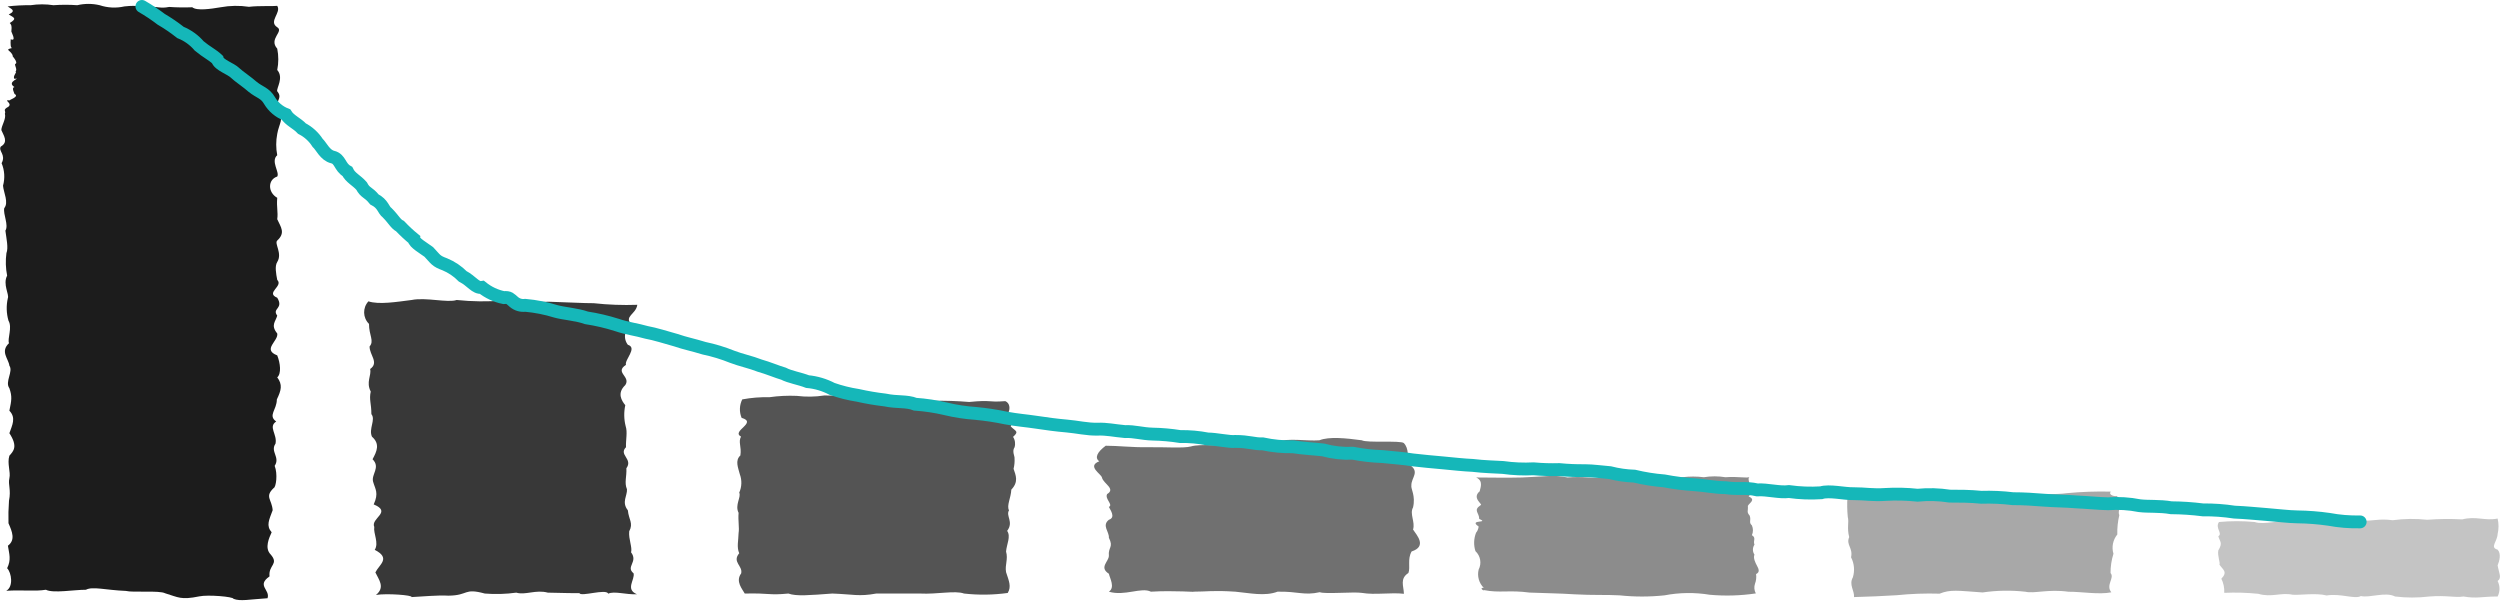
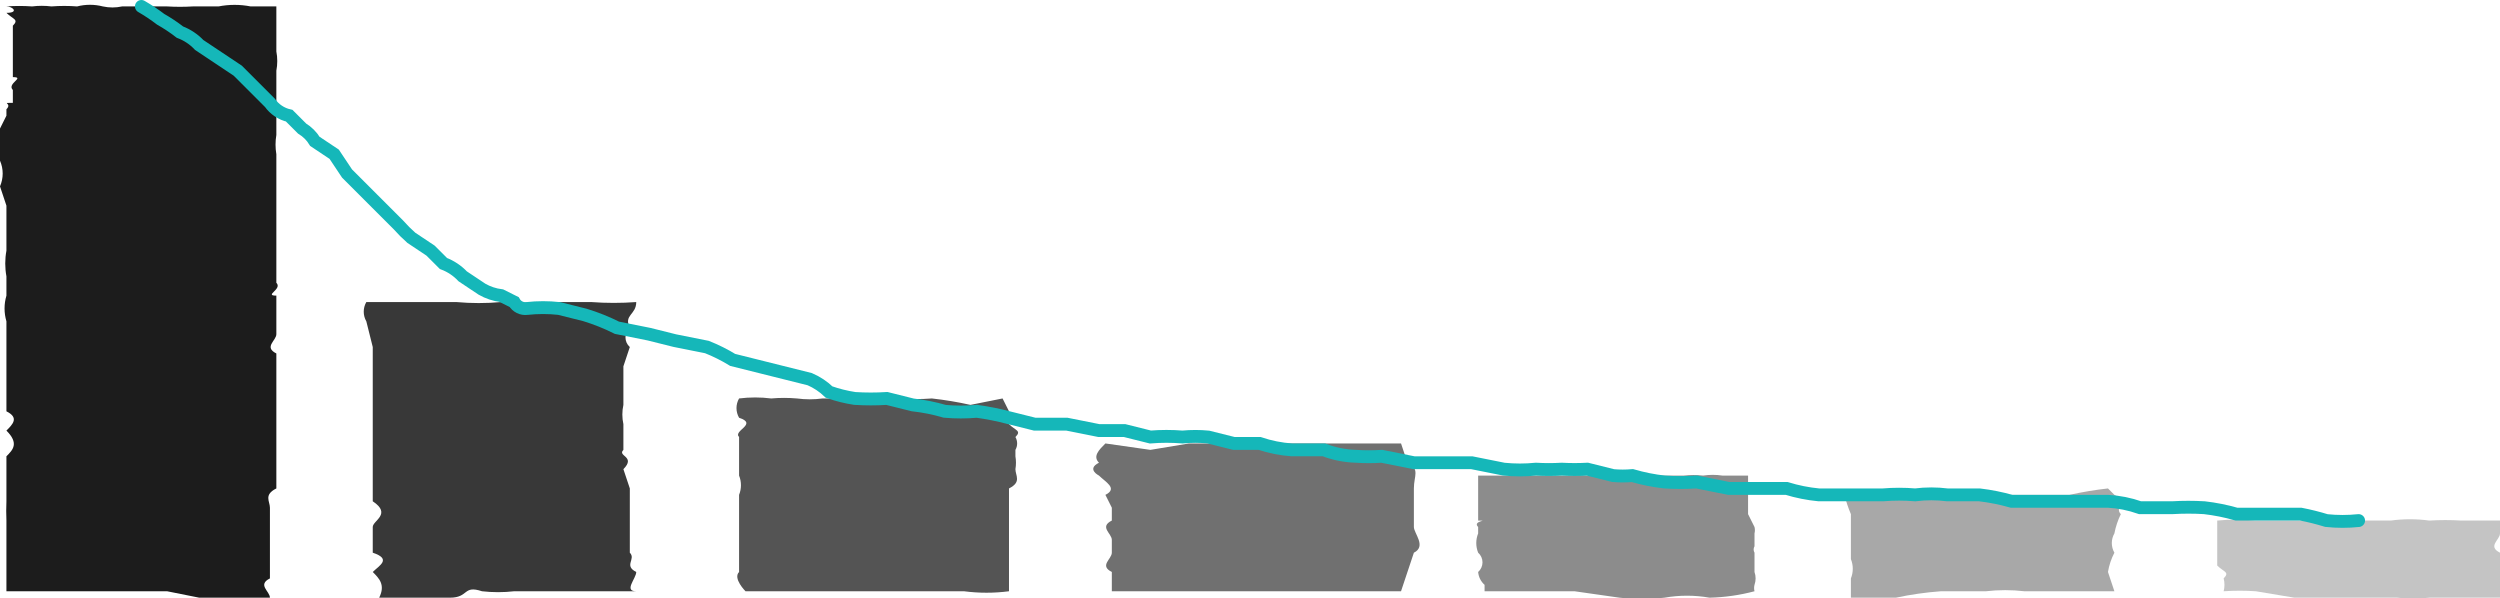
- <svg xmlns="http://www.w3.org/2000/svg" viewBox="0 0 389.02 93.39">
-   <defs>
-     <style>.cls-1{fill:#1c1c1c;}.cls-2{fill:#383838;}.cls-3{fill:#545454;}.cls-4{fill:#707070;}.cls-5{fill:#8c8c8c;}.cls-6{fill:#a8a8a8;}.cls-7{fill:#c4c4c4;}.cls-8{fill:none;stroke:#15b7b9;stroke-linecap:round;stroke-miterlimit:10;stroke-width:2px;}</style>
-   </defs>
-   <g id="Capa_2" data-name="Capa 2">
-     <g id="Capa_2-2" data-name="Capa 2">
-       <path class="cls-1" d="M41.63,93.09c-2.9.19-4.24.51-5.3.09,0-.33-3.95-.67-5.32-.38-2.88.59-3.26.14-5.31-.48-.9-.48-5-.08-6.13-.37-3.11-.12-5.16-.74-6.2-.18-1.91,0-5.08.58-6.23,0-1.64.28-3.66,0-6.17.16,1.15-.62.83-2.81.14-3.51.66-1.33.32-2.22.12-3.5,1.2-.9.67-2.18.09-3.5a34,34,0,0,1,.08-3.5c.35-1.74-.17-2.49.06-3.5s-.38-2.28,0-3.51c.63-.71,1.37-1.42,0-3.5.44-1.26,1.07-2.4,0-3.5.34-1.64.45-2.2,0-3.5-.74-1,.64-2.61,0-3.51C1.33,55.82,0,54.72,1.4,53.4c-.28-.64.55-2.47-.08-3.5a7,7,0,0,1-.1-3.5c.25-.57-.82-2.16-.11-3.51A10.61,10.61,0,0,1,1,39.39c.33-.85,0-2.21-.16-3.5.54-.87-.37-2.51-.18-3.5.73-.88-.11-2.44-.19-3.5a5.35,5.35,0,0,0-.22-3.5c.73-1.33-.56-1.9-.13-2.58,1.26-.72.41-1.76.09-2.57,0-.69.79-1.75.55-2.55.22-.43-.43-.57.53-1.07.78-.59-1-1.12.3-1-.47,0,1.57-.55.67-1,0-.09-.54-1,0-1.07-1.41-.85,1.26-1.48,0-1.28-.39-.39.57-1.18.1-1.14.44-.18-.13-1,0-1.17C3,9.74,1.6,8.44,2,8.7c-.29-.93-1.41-.92-.12-1.23-.23,0-.27-.63-.21-1.36,1,.43,0-1.28.1-1.23.09-.91,0-1-.25-1.3,1.22-.74.6-.84-.16-1.33,1.29-.61.27-.9-.17-1.25A27.56,27.56,0,0,1,4.77.81a11.77,11.77,0,0,1,3.55,0,25.5,25.5,0,0,1,3.7,0,7.57,7.57,0,0,1,3.49,0A7.13,7.13,0,0,0,19.35,1c2.29-.26,2.54.16,3.37,0,1.8,0,2.19.36,3.6.08a33.39,33.39,0,0,0,3.6.05c.7.59,2.92.25,4.41,0a13.45,13.45,0,0,1,4.41-.07C40.31.87,42.53,1,43.14.91c.68,1.07-1.42,2.42,0,3.33,1.08.67-1.38,1.8,0,3.33a8.43,8.43,0,0,1,0,3.32c1.07,1.22-.17,2.85,0,3.32,1,1.17-.57,1.58,0,3.31,1.19.77.27,1.71,0,3.32a8.7,8.7,0,0,0,0,3.31c-1.07.94.42,2.67,0,3.32-1.49.48-1.49,2.47,0,3.31-.13,1.5.16,2.21,0,3.33.57,1.26,1.31,2.11,0,3.32-.49.46.84,2,0,3.34-.41.63-.18,1.83,0,2.78,1,1-1.9,2,0,2.78,1.06,1.73-.87,1.63,0,2.78-.24.93-1.07,1.48,0,2.78.24,1.14-2.39,2.5,0,3.41.48,1.2.67,2.85,0,3.42.85,1.13.63,2-.06,3.43,0,1.63-1.43,2.5-.1,3.44-1.29.83.2,2-.11,3.45-.86,1.24.77,2.1-.13,3.45.5,1.25.22,3.32-.15,3.45-1.44,1.37-.29,1.74-.16,3.45-.57,1.54-1.05,2.4-.16,3.44-.37.82-1.15,2.44-.16,3.44,1.35,1.55-.36,1.6-.17,3.42C39.87,91.13,42.08,91.76,41.63,93.09Z" />
-       <path class="cls-2" d="M99.17,47.43c-.2,1.5-2.15,1.76-.9,3.1a2.12,2.12,0,0,0-.57,3.12c1.54.48-.53,2.3-.3,3.13-1.82,1.18.8,1.8-.1,3.14-1.32,1.24-.58,2.43,0,3.13a7.11,7.11,0,0,0,.06,3.27c.31.94,0,2.12.05,3.27-1.19,1.19,1.13,1.82.06,3.27.07,1.32-.35,2.24.09,3.27.08,1-.88,2,.14,3.28.13,1.44.89,2,.21,3.27-.12,1.22.51,2.48.29,3.27,1.14,1.49-.89,2.24.39,3.26.24,1-1.34,2.48.52,3.26-1.75.08-3.5-.54-4.47-.09-.31-.82-4.24.52-4.48-.08-.72,0-2,0-4.91-.08-1.87-.51-3.51.43-4.91,0a22.41,22.41,0,0,1-4.9.14c-3.34-.91-2.46.3-5.67.33-1.68-.1-4,.14-5.73.22.21-.3-3.86-.61-5.54-.33,1.47-1.2.46-2.34-.09-3.51.6-1.23,2.46-2.2-.1-3.51C59,84.49,58.07,83,58.24,82c-.62-1.36,2.83-2.3-.09-3.51.82-1.78.24-2.36-.09-3.52s1.2-2.23-.09-3.51c.67-1.22,1.2-2.38-.09-3.51-.55-1.22.62-2.64-.09-3.51,0-1.69-.38-2.24-.1-3.51-.77-1.49.14-2.48-.09-3.51,1.42-1-.11-2.19-.09-3.51.76-.86-.1-1.73-.09-3.51a2.52,2.52,0,0,1-.09-3.51c1.61.54,4.37.09,6.73-.21,2.2-.45,5.65.48,7,0a38.94,38.94,0,0,0,7.16.09,53.33,53.33,0,0,0,7.17.18c2.9.08,5.49.24,7,.23A46.73,46.73,0,0,0,99.17,47.43Z" />
-       <path class="cls-3" d="M156.81,92.27a27.22,27.22,0,0,1-6.8.09c-1.39-.51-4.2.14-6.82,0-2.91,0-4.84,0-6.84,0-2.68.5-3.64.11-6.84,0-3.55.26-5.6.45-6.83,0-3.1.3-2.79-.09-6.79,0-.38-.7-1.48-1.89-.56-3.13.3-1.17-1.46-1.77-.3-3.14-.42-.93-.12-2-.1-3.14.14-.83-.1-1.87,0-3.15-.62-1.22.44-2.45.1-3.14a3.77,3.77,0,0,0,.09-2.87c-.25-1-.78-2.13.09-2.92.21-1.4-.37-2.07.1-2.93-1.6-.86,2.64-2.17.09-2.92a3.46,3.46,0,0,1,.1-2.87,20.13,20.13,0,0,1,4.22-.34,23.25,23.25,0,0,1,4.26-.21,15.4,15.4,0,0,0,4.28-.06c1.33,0,4.52,0,5.65.16,1.79.15,3.6.2,5.65.33a33.3,33.3,0,0,0,5.63.34,54.6,54.6,0,0,1,5.62.18c3.66-.36,2.74.09,5.62-.13.68.28.84,1.12.42,1.94.46.57.86,1,.43,2,.72.73,1.36.74.36,1.62a1.93,1.93,0,0,1,.23,1.63c-.43.59.05,1.44,0,1.67a5.5,5.5,0,0,1-.15,1.67c.33,1,.83,2-.35,3.24-.06,1.29-.76,2.48-.36,3.22-.54.86.77,1.81-.29,3.2.61.86-.08,2.09-.17,3.21.35,1.22-.2,2.05,0,3.21C157,90.41,157.41,91.28,156.81,92.27Z" />
-       <path class="cls-4" d="M218.46,92.4c-2-.24-4.52.21-6.53-.14-1.26-.2-5.76.22-6.56-.11-2.49.55-3.31-.14-6.57-.08-2,.76-4.38.2-6.58,0-3.51-.23-4.43,0-6.57,0,.91.11-3-.22-6.56,0-1.5-.75-4.07.74-6.54,0,1-.66.15-2.09,0-2.79-1.57-1,0-1.9,0-2.8-.14-1.36.77-1.29,0-2.8.08-.94-1.14-1.9,0-2.8,1.13-.36.18-1.59,0-2,.73-.33-.68-1.25-.27-2,1.38-.82-.58-1.62-.8-2.55-.08-.56-2.42-1.78-.42-2.55-.78-.53-.3-1.47,1-2.42,2,0,4,.27,6.61.23s5.5.19,6.65-.12c1.48-.44,4.64,0,6.67-.33,3.37-.12,4.76-.22,6.67-.37,1.79-.67,4.66-.1,6.65-.26,1.48-.6,4.14-.33,6.6,0,.79.44,6,0,6.53.43.84.84.59,2.3.69,3.25,2,1.17.44,2.1.49,3.36-.11.52.69,1.57.26,3.41-.57,1,.37,2.27,0,3.44.61.91,2.2,2.62-.22,3.41-.69,1.22-.16,2.44-.5,3.35C217.78,90.05,218.43,91.19,218.46,92.4Z" />
-       <path class="cls-5" d="M272.21,74.22c-.33.37.16.88,0,1.51-1.08.78.53,1.1-.12,1.5,1.2.56.13,1-.11,1.49.07.86-.24.9.29,1.53.26.78-.2,1,.34,1.51a1.87,1.87,0,0,1,0,1.52c.72.43.14.84.4,1.47a1.38,1.38,0,0,0,0,1.56c-.24.48.15,1.29.37,1.68.33.6.48,1.05-.12,1.34a3.08,3.08,0,0,1-.17,1.51,1.86,1.86,0,0,0,.13,1.5,30.11,30.11,0,0,1-7.16.21,20.09,20.09,0,0,0-7.05.09,33.29,33.29,0,0,1-7,0c-1.88-.11-4.24,0-7-.16-2.53-.16-4-.15-7-.27-3.18-.43-4.65.1-7.12-.39.07.24-.82-.43,0-.34a3,3,0,0,1-.8-2.85,2.41,2.41,0,0,0-.5-2.87,4.26,4.26,0,0,1,.1-2.87c.38-.45.51-1.14.24-1.07-1.28-1,1.87-.38.25-1.07,0-1-1-1.33.23-2.15.41-.1-1.46-1.08-.15-2.16,0-.32.7-1.59-.56-2.14,2,0,4.78.07,7.13,0,4.15-.16,4.84-.46,7.09,0a19,19,0,0,1,3.15,0,34.07,34.07,0,0,0,3.91,0,21.87,21.87,0,0,1,2.78-.22,8.34,8.34,0,0,1,4.28.18c2.44.08,2.87.19,3.76,0a13.06,13.06,0,0,1,3.33,0,10.31,10.31,0,0,1,3.36,0C270.5,74.11,271.9,74.46,272.21,74.22Z" />
-       <path class="cls-6" d="M287.48,77.32c3.46-.49,4.78,0,6.83,0,1.24-.51,3.89-.17,6.84-.09a21.19,21.19,0,0,0,6.83-.12c1.8.13,4-.46,6.83-.17,2.13-.12,5.11.06,6.82-.2a57.11,57.11,0,0,1,6.82-.24c-.44.57.76.79.89.67,1.54,1.06,0,1.89.44,3a11.53,11.53,0,0,0-.31,3,3.26,3.26,0,0,0-.6,3,9.63,9.63,0,0,0-.45,3c.67.76-.8,1.86.12,3-1.89.39-4.73-.11-6.66-.09-3.19-.44-5.38.33-6.69,0a26,26,0,0,0-6.68.11c-3.87-.27-5-.5-6.69.19a50.56,50.56,0,0,0-6.67.24c-2,.13-4.47.23-6.65.29.09-1-.83-1.91-.18-3.07a4.14,4.14,0,0,0-.28-3.12c.33-1.48-.82-1.93-.29-3.14-.38-1.47,0-2.32-.22-3.13A19.13,19.13,0,0,1,287.48,77.32Z" />
-       <path class="cls-7" d="M388.65,80.69a5.23,5.23,0,0,1,0,2.41c-.05,1.17-1.26,2.09,0,2.43.58.62.29,1.77,0,2.45.22,1.25.69,1.92,0,2.43a2.64,2.64,0,0,1,0,2.41c-2.46,0-3.21.36-5.31,0-1.41.22-2.54-.22-5.32,0a22.13,22.13,0,0,1-5.33,0c-1.49-.78-3.92.25-5.32-.07-.91.54-3.14-.45-5.33-.09-1.68-.44-4.42,0-5.32-.12-1.77-.38-3.28.47-5.31-.14a36.65,36.65,0,0,0-5.3-.15,4.4,4.4,0,0,0-.45-2.2c1.07-1.1.18-1.43-.3-2.2.18-.2-.34-1.37-.17-2.21.74-1.21.22-1.34,0-2.2.73-.42-.55-1.28.1-2.21a29.59,29.59,0,0,1,5.56,0c1.39.51,4.15-.4,5.44-.06,3.12,0,4.17-.23,5.37-.07,2.62.13,3.45-.14,5.33-.08,2.76.08,3-.36,5.33-.07a22.18,22.18,0,0,1,5.37-.07,41.11,41.11,0,0,1,5.45-.06C385.35,80.27,386.63,81.09,388.65,80.69Z" />
-       <path class="cls-8" d="M22.08,1a27.7,27.7,0,0,1,3,2,25.43,25.43,0,0,1,3,2.05A7.53,7.53,0,0,1,31,7.15c1.13.95,2,1.32,2.83,2.1.22.88,2.09,1.42,2.77,2.11.46.46,2,1.5,2.7,2.14,1.12.91,1.94.94,2.64,2.15a5.15,5.15,0,0,0,2.56,2.17c.57.92,1.72,1.36,2.49,2.19a6.35,6.35,0,0,1,2.43,2.21c.58.53,1.15,1.94,2.35,2.22s1.09,1.58,2.28,2.24c.48,1,1.44,1.37,2.21,2.26.62,1.16,1,.86,2,2.09,1.38.71,1.36,1.62,2,2.09,1,1,1.29,1.72,2,2.08a22.61,22.61,0,0,0,2.15,2c0,.55,1.55,1.44,2.31,2,1.1,1.17,1.09,1.42,2.5,1.93A8.43,8.43,0,0,1,72,43c1.41.73,2,1.88,3,1.72a7.91,7.91,0,0,0,3.39,1.59c.87-.09,1,.19,1.58.68a2.27,2.27,0,0,0,1.77.52,22.92,22.92,0,0,1,4.79.95c1.17.33,3.27.47,4.73,1A31.52,31.52,0,0,1,96,50.57c1.61.55,3.08.71,4.6,1.15,1.24.22,3.18.82,4.52,1.2,1.59.54,2.62.71,4.45,1.27a26,26,0,0,1,4.37,1.33c1.28.5,2.9.83,4.29,1.38,1.2.33,2.8,1,3.69,1.25,1,.52,2.47.74,3.74,1.23a10.25,10.25,0,0,1,3.83,1.14,22.46,22.46,0,0,0,4,1,40.48,40.48,0,0,0,4.22.72c1.93.41,3.32.11,4.72.66a29.45,29.45,0,0,1,4.7.71,28,28,0,0,0,4.69.72,41.6,41.6,0,0,1,4.69.71c1.84.34,3.14.42,4.72.66s3.2.46,4.75.59,3.3.54,4.8.49,2.46.21,4.29.38c1.41-.07,2.64.35,4.29.39a31.1,31.1,0,0,1,4.28.38,20.65,20.65,0,0,1,4.29.38c1.3,0,3.5.5,4.29.38,2.13,0,2.89.42,4.28.38a20.33,20.33,0,0,0,4.7.45c1.49.25,3.2.32,4.68.49a15.07,15.07,0,0,0,4.65.52,30,30,0,0,0,4.64.52c1.77.19,3.26.28,4.64.51,1.73.21,3,.3,4.66.46s3.34.34,4.68.4c1.86.22,3.42.24,4.72.32a24.89,24.89,0,0,0,4.77.21,33.9,33.9,0,0,0,4,.12,36.82,36.82,0,0,0,4,.17c1.2,0,2.83.23,3.89.31a17.49,17.49,0,0,0,3.78.54,30.28,30.28,0,0,0,4.65.74,37.64,37.64,0,0,0,4.74.6c1.76.12,3.14.44,4.83.46,2,.3,3.12-.08,4.9.34,1.58-.1,3.45.46,4.95.26a24.85,24.85,0,0,0,5,.19c1.23-.41,3.69.18,5,.14,1.87,0,3.07.26,5,.12a29.84,29.84,0,0,1,5,.12,19.9,19.9,0,0,1,5,.14c1.47,0,3.15,0,4.93.18a32.41,32.41,0,0,1,4.92.22c1.76,0,3.24.11,4.93.24s3.23.11,4.92.26c1.85.08,3.44.26,4.93.29a18.39,18.39,0,0,1,4.93.3c1.34.17,3.07,0,4.92.32a42,42,0,0,1,4.93.33,30.6,30.6,0,0,1,4.91.35c1.88.08,3.06.22,4.91.36s3.45.36,4.89.38a38.06,38.06,0,0,1,4.89.38,23.75,23.75,0,0,0,4.87.4" />
-     </g>
+ <svg xmlns="http://www.w3.org/2000/svg" viewBox="0 0 389 93">
+   <g data-name="Capa 2">
+     <path fill="#1c1c1c" d="M42 93h-6-5l-5-1H1v-4-3-4a34 34 0 0 1 0-3v-4-3c1-1 2-2 0-4 1-1 2-2 0-3v-4-3-4-3a7 7 0 0 1 0-4v-3a11 11 0 0 1 0-4v-3-4l-1-3a5 5 0 0 0 0-4v-2-3l1-2v-1c1-1-1-1 1-1v-1-1c-1-1 2-2 0-2v-1-1-1-2-1-1-1c1-1 0-1-1-2 2 0 1-1 0-1a28 28 0 0 1 4 0 12 12 0 0 1 3 0 26 26 0 0 1 4 0 8 8 0 0 1 4 0 7 7 0 0 0 3 0h7a33 33 0 0 0 4 0h4a13 13 0 0 1 5 0h4v7a8 8 0 0 1 0 3v10a9 9 0 0 0 0 3v3 17c1 1-2 2 0 2v6c0 1-2 2 0 3v11 3 7c-2 1-1 2-1 3v11c-2 1 0 2 0 3z" />
+     <path fill="#383838" d="M99 47c0 2-2 2-1 4a2 2 0 0 0 0 3l-1 3v3 3a7 7 0 0 0 0 3v4c-1 1 2 1 0 3l1 3v10c1 1-1 2 1 3 0 1-2 3 0 3H80a22 22 0 0 1-5 0c-3-1-2 1-5 1h-6-5c1-2 0-3-1-4 1-1 3-2 0-3v-4c0-1 3-2 0-4v-3-4-7-7-3l-1-4a3 3 0 0 1 0-3h14a39 39 0 0 0 7 0 53 53 0 0 0 7 0h7a47 47 0 0 0 7 0z" />
+     <path fill="#545454" d="M157 92a27 27 0 0 1-7 0h-34s-2-2-1-3v-3-3-6a4 4 0 0 0 0-3v-3-3c-1-1 3-2 0-3a3 3 0 0 1 0-3 20 20 0 0 1 5 0 23 23 0 0 1 4 0 15 15 0 0 0 4 0h12a33 33 0 0 0 5 0 55 55 0 0 1 6 1l5-1 1 2v2c1 1 2 1 1 2a2 2 0 0 1 0 2v1a6 6 0 0 1 0 2c0 1 1 2-1 3v3 13z" />
+     <path fill="#707070" d="M218 92h-32-13v-3c-2-1 0-2 0-3v-2c0-1-2-2 0-3v-2l-1-2c2-1 0-2-1-3 0 0-2-1 0-2-1-1 0-2 1-3l7 1 6-1h33l1 3c2 1 1 2 1 4v3 3c0 1 2 3 0 4l-1 3-1 3z" />
+     <path fill="#8c8c8c" d="M272 74v2 4l1 2a2 2 0 0 1 0 1v2a1 1 0 0 0 0 1v3a3 3 0 0 1 0 2 2 2 0 0 0 0 1 30 30 0 0 1-7 1 20 20 0 0 0-7 0 33 33 0 0 1-7 0l-7-1h-14v-1a3 3 0 0 1-1-2 2 2 0 0 0 0-3 4 4 0 0 1 0-3v-1c-1-1 2-1 0-1v-2-3-2h14a19 19 0 0 1 3 0 34 34 0 0 0 4 0 22 22 0 0 1 3 0 8 8 0 0 1 4 0h4a13 13 0 0 1 3 0 10 10 0 0 1 3 0h4z" />
+     <path fill="#a8a8a8" d="M287 77h14a21 21 0 0 0 7 0h14a57 57 0 0 1 6-1l1 1c2 1 0 2 1 3a12 12 0 0 0-1 3 3 3 0 0 0 0 3 10 10 0 0 0-1 3l1 3h-14a26 26 0 0 0-6 0h-7a51 51 0 0 0-7 1h-7v-3a4 4 0 0 0 0-3v-7a19 19 0 0 1-1-3z" />
+     <path fill="#c4c4c4" d="M389 81a5 5 0 0 1 0 2c0 1-2 2 0 3v4a3 3 0 0 1 0 3h-11a22 22 0 0 1-5 0h-16l-6-1a37 37 0 0 0-5 0 4 4 0 0 0 0-2c1-1 0-1-1-2v-2-3-2a30 30 0 0 1 6 0h21a22 22 0 0 1 6 0 41 41 0 0 1 5 0h6z" />
+     <path fill="none" stroke="#15b7b9" stroke-linecap="round" stroke-miterlimit="10" stroke-width="2" d="M22 1a28 28 0 0 1 3 2 25 25 0 0 1 3 2 8 8 0 0 1 3 2l3 2 3 2 2 2 3 3a5 5 0 0 0 3 2l2 2a6 6 0 0 1 2 2l3 2 2 3 2 2 2 2 2 2 2 2a23 23 0 0 0 2 2l3 2 2 2a8 8 0 0 1 3 2l3 2a8 8 0 0 0 3 1l2 1a2 2 0 0 0 2 1 23 23 0 0 1 5 0l4 1a32 32 0 0 1 5 2l5 1 4 1 5 1a26 26 0 0 1 4 2l4 1 4 1 4 1a10 10 0 0 1 3 2 22 22 0 0 0 4 1 40 40 0 0 0 5 0l4 1a29 29 0 0 1 5 1 28 28 0 0 0 5 0 42 42 0 0 1 5 1l4 1h5l5 1h4l4 1a31 31 0 0 1 5 0 21 21 0 0 1 4 0l4 1h4a20 20 0 0 0 5 1h5a15 15 0 0 0 5 1 30 30 0 0 0 4 0l5 1h9l5 1a25 25 0 0 0 5 0 34 34 0 0 0 4 0 37 37 0 0 0 4 0l4 1a17 17 0 0 0 3 0 30 30 0 0 0 5 1 38 38 0 0 0 5 0l5 1h9a25 25 0 0 0 5 1h10a30 30 0 0 1 5 0 20 20 0 0 1 5 0h5a32 32 0 0 1 5 1h15a18 18 0 0 1 5 1h5a42 42 0 0 1 5 0 31 31 0 0 1 5 1h10a38 38 0 0 1 4 1 24 24 0 0 0 5 0" />
  </g>
</svg>
